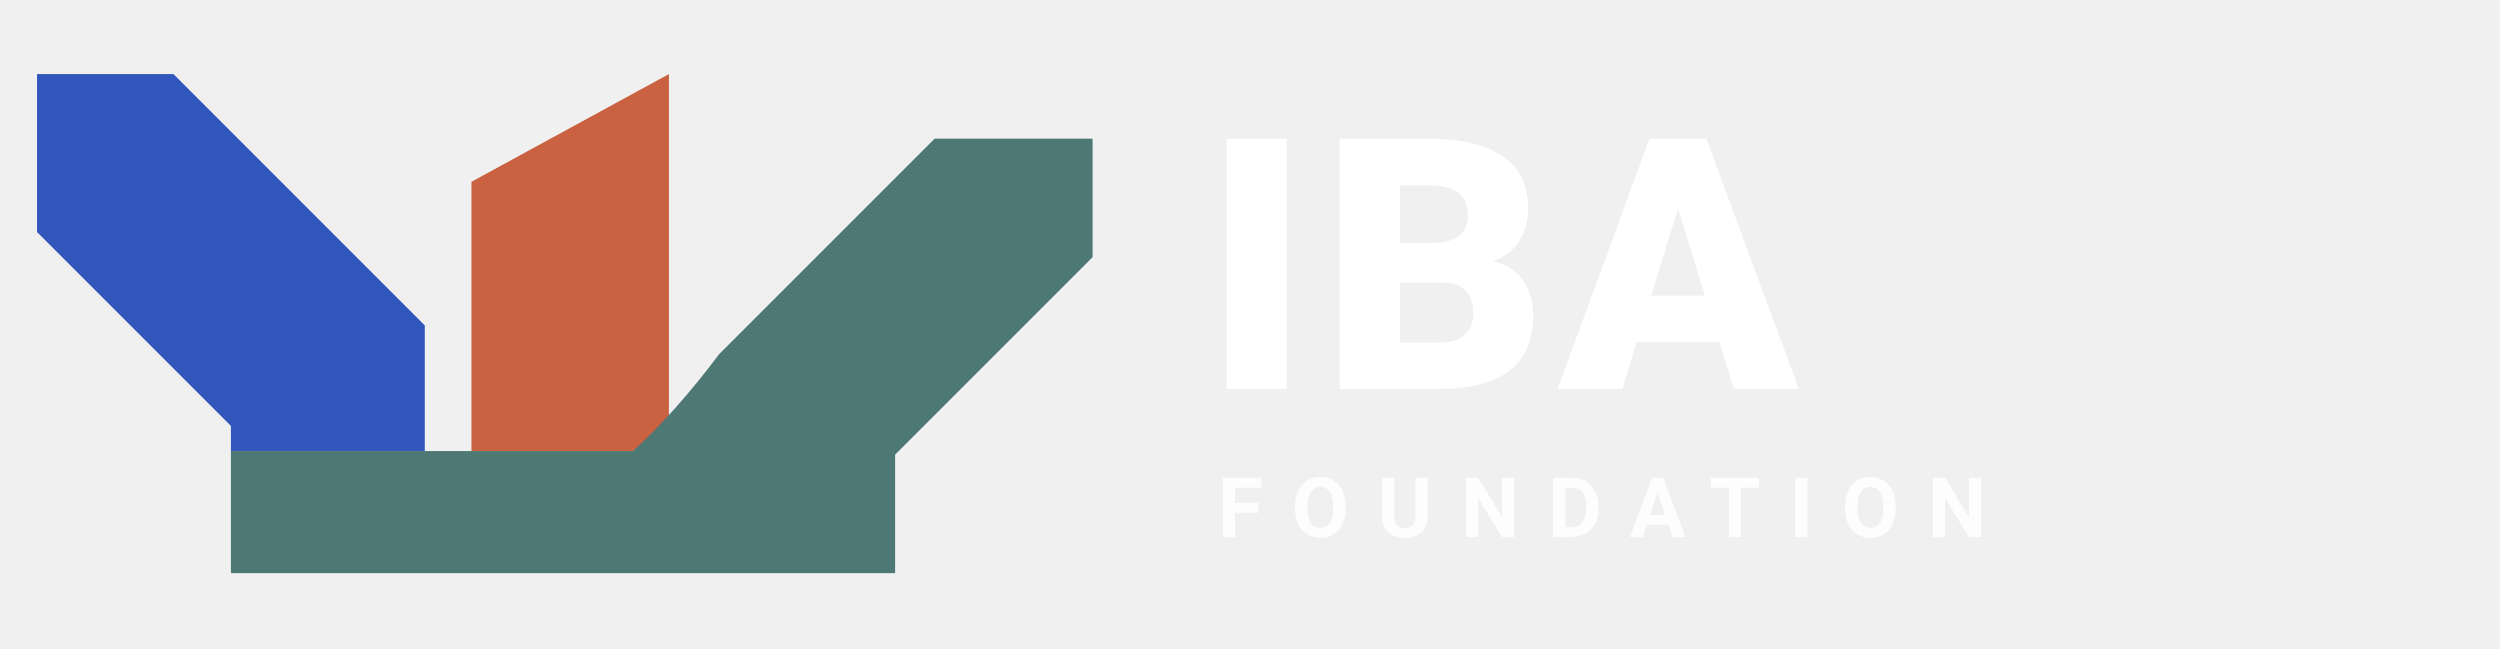
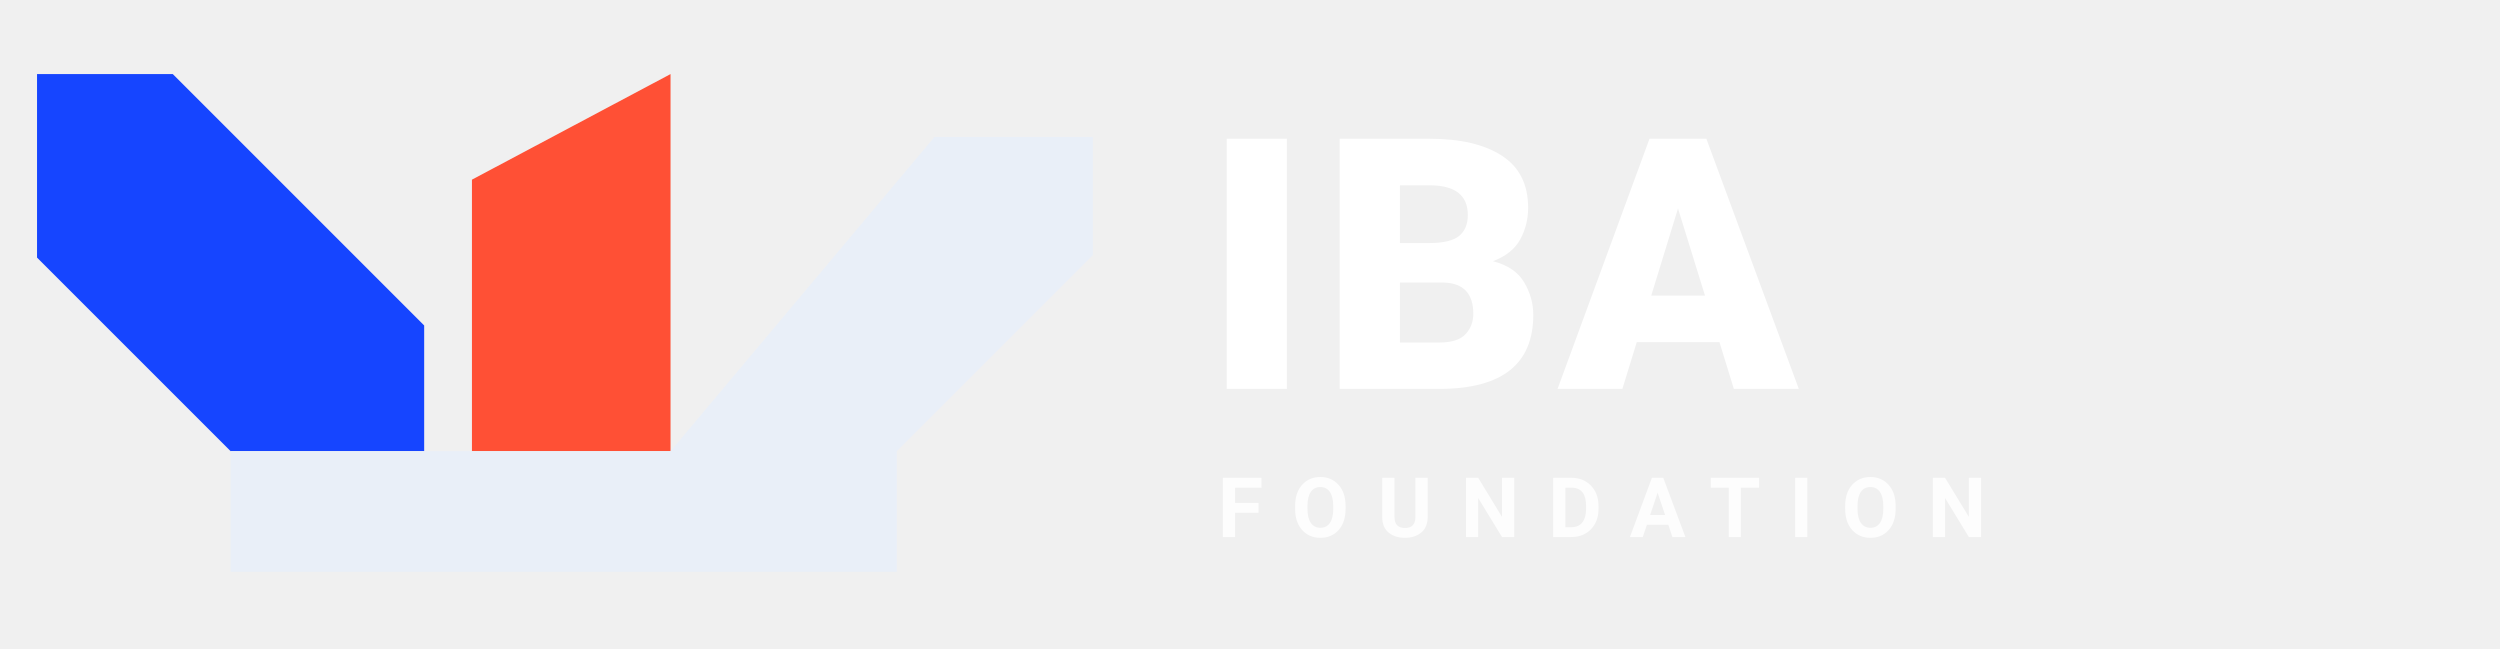
<svg xmlns="http://www.w3.org/2000/svg" viewBox="0 0 540 140" fill="none">
-   <g transform="translate(8, 16) scale(0.7755)">
-     <path d="M0 0 H38 L108 70 V105 H54 V98 L0 44 Z" fill="#3157BC" />
-     <path d="M121 30 L176 0 V98 L166 105 H121 Z" fill="#CA6141" />
-     <path d="M54 105 H166 Q178 94 190 78 L250 18 H294 V51 L239 106 V139 H54 Z" fill="#4E7873" />
+   <g transform="translate(8, 16) scale(0.543)">
+     <path d="M0 0 H54 L154 100 V150 H77 L0 73 Z" fill="#1645FF" />
+     <path d="M173 42 L252 0 V150 H173 Z" fill="#FF5035" />
+     <path d="M252 150 L357 25 H420 V72 L342 150 V198 H77 V150 Z" fill="#E9EFF8" />
  </g>
  <text x="260" y="84" fill="#FFFFFF" font-family="system-ui, -apple-system, BlinkMacSystemFont, 'Segoe UI', Roboto, sans-serif" font-size="76" font-weight="900" letter-spacing="0.03em">IBA</text>
  <text x="263" y="116" fill="rgba(255,255,255,0.85)" font-family="system-ui, -apple-system, BlinkMacSystemFont, 'Segoe UI', Roboto, sans-serif" font-size="18" font-weight="700" letter-spacing="0.34em">FOUNDATION</text>
</svg>
